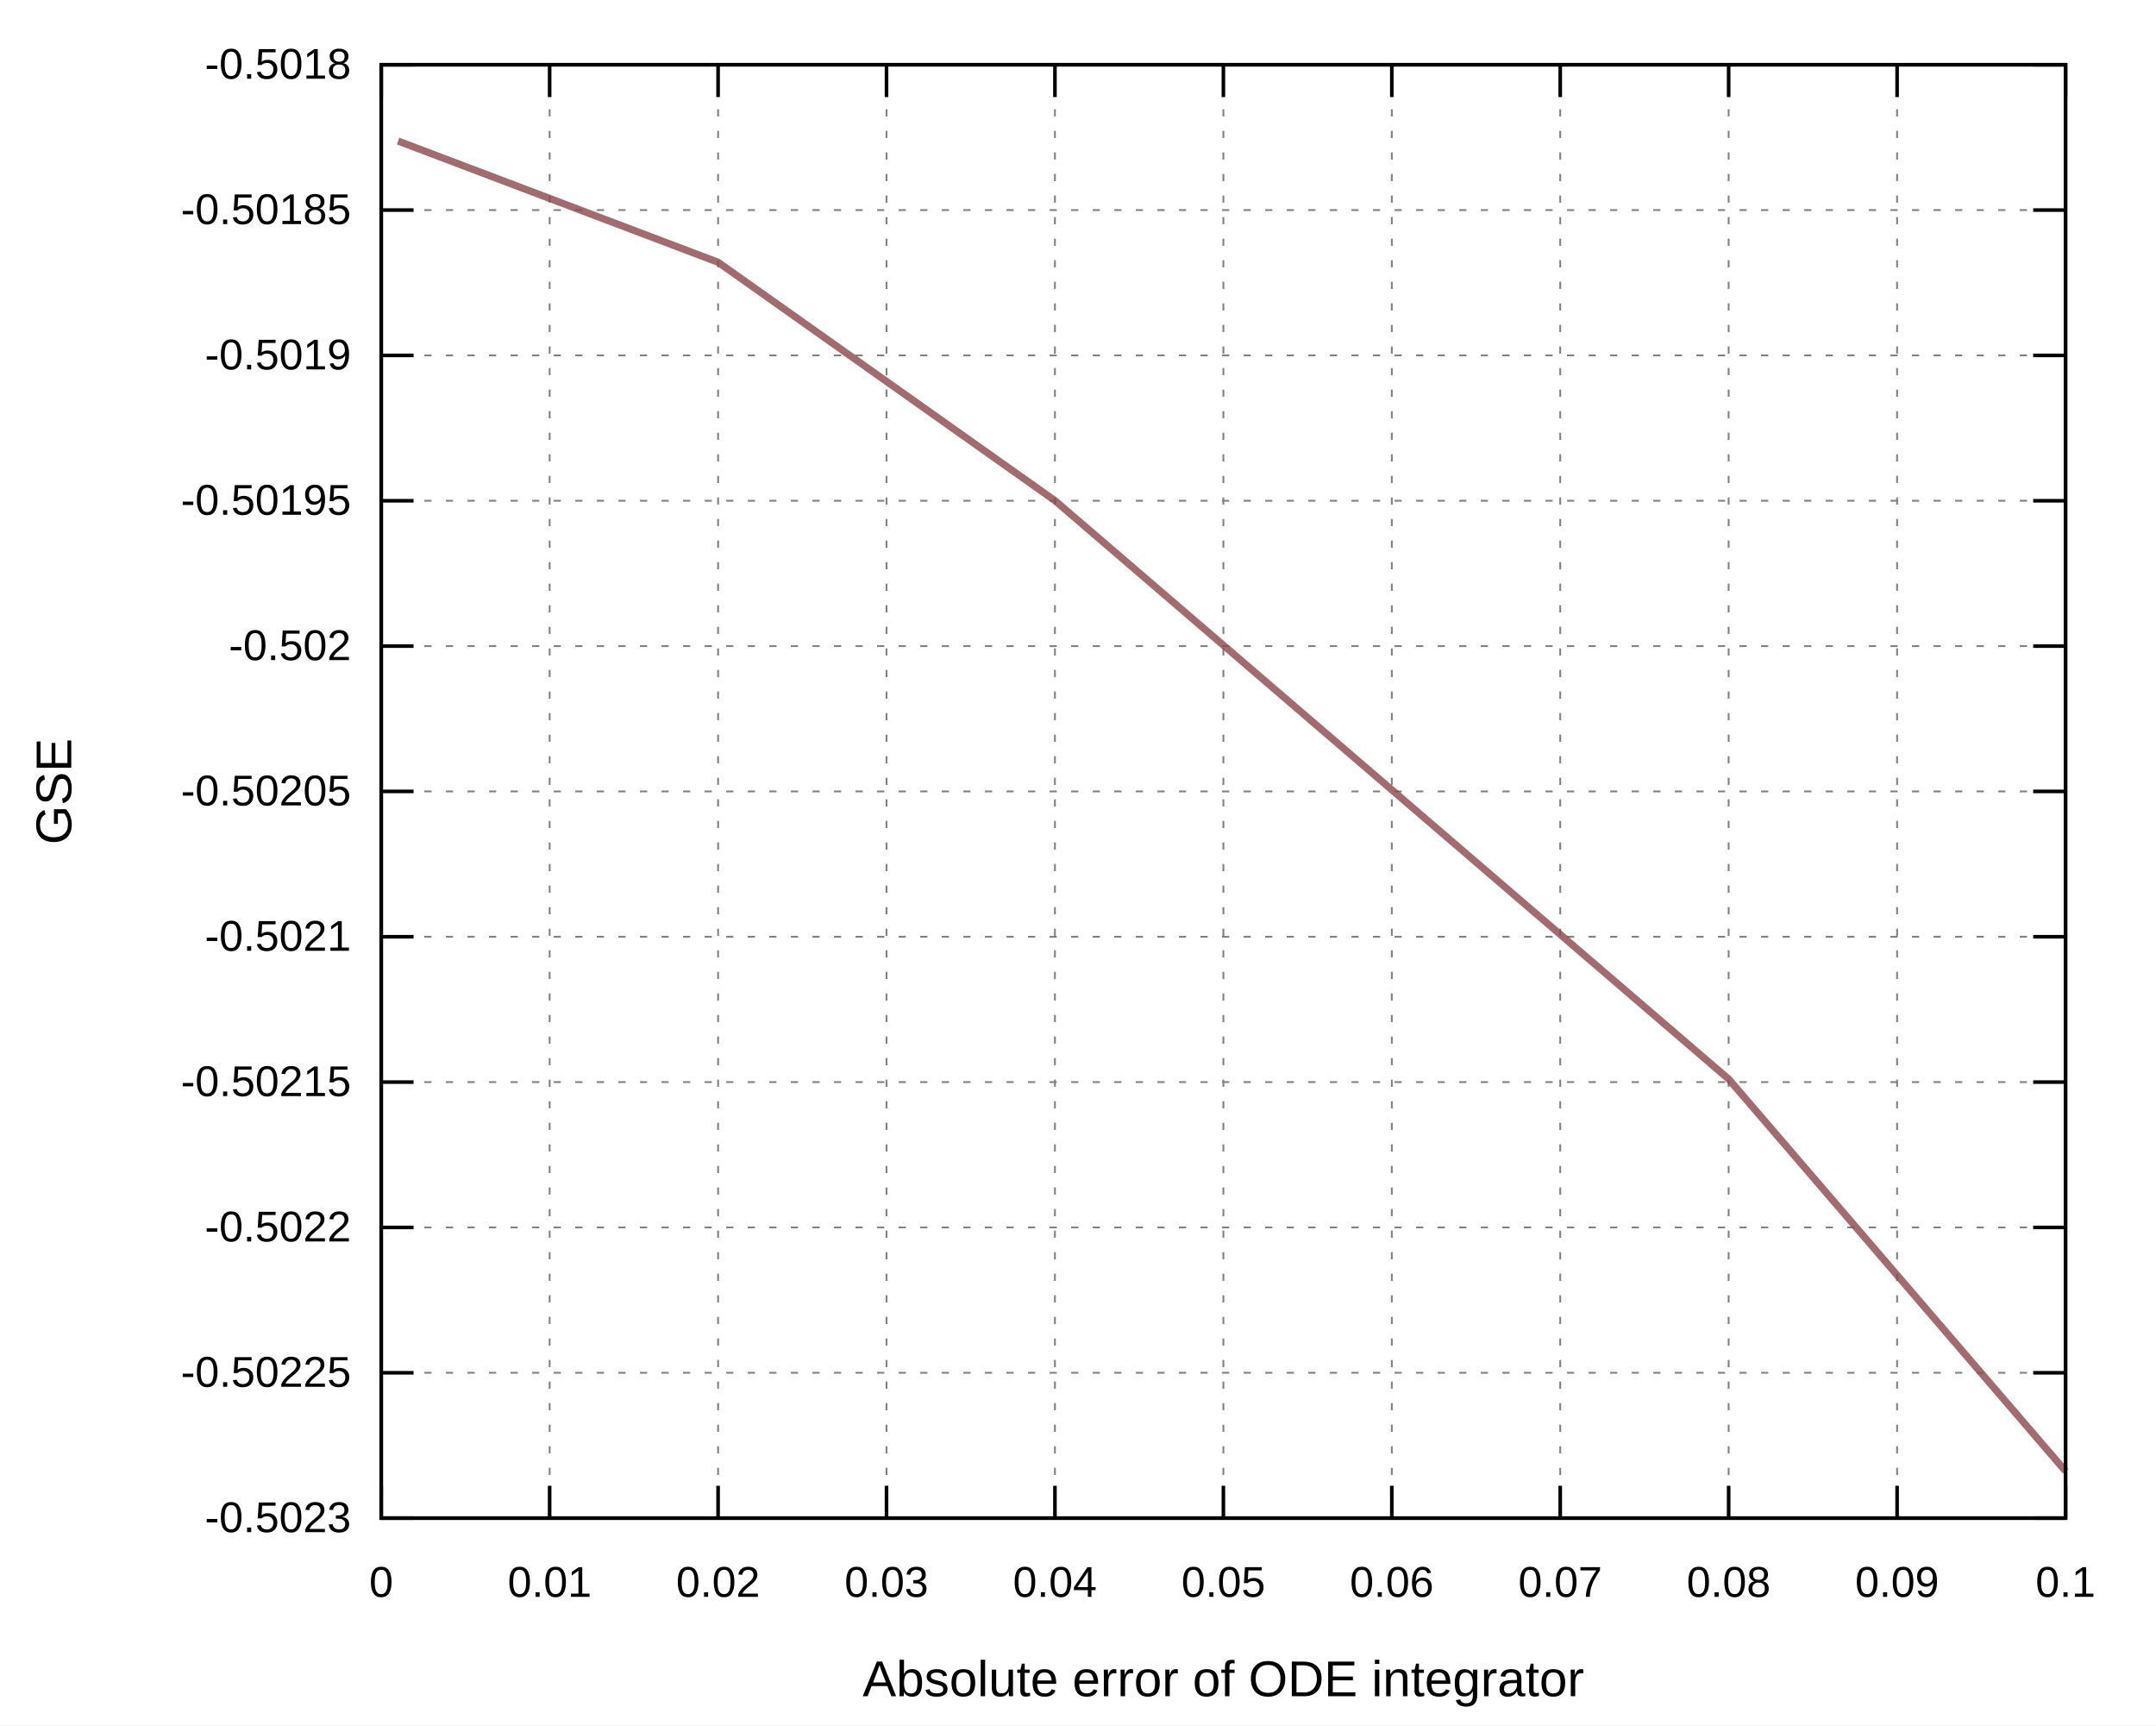
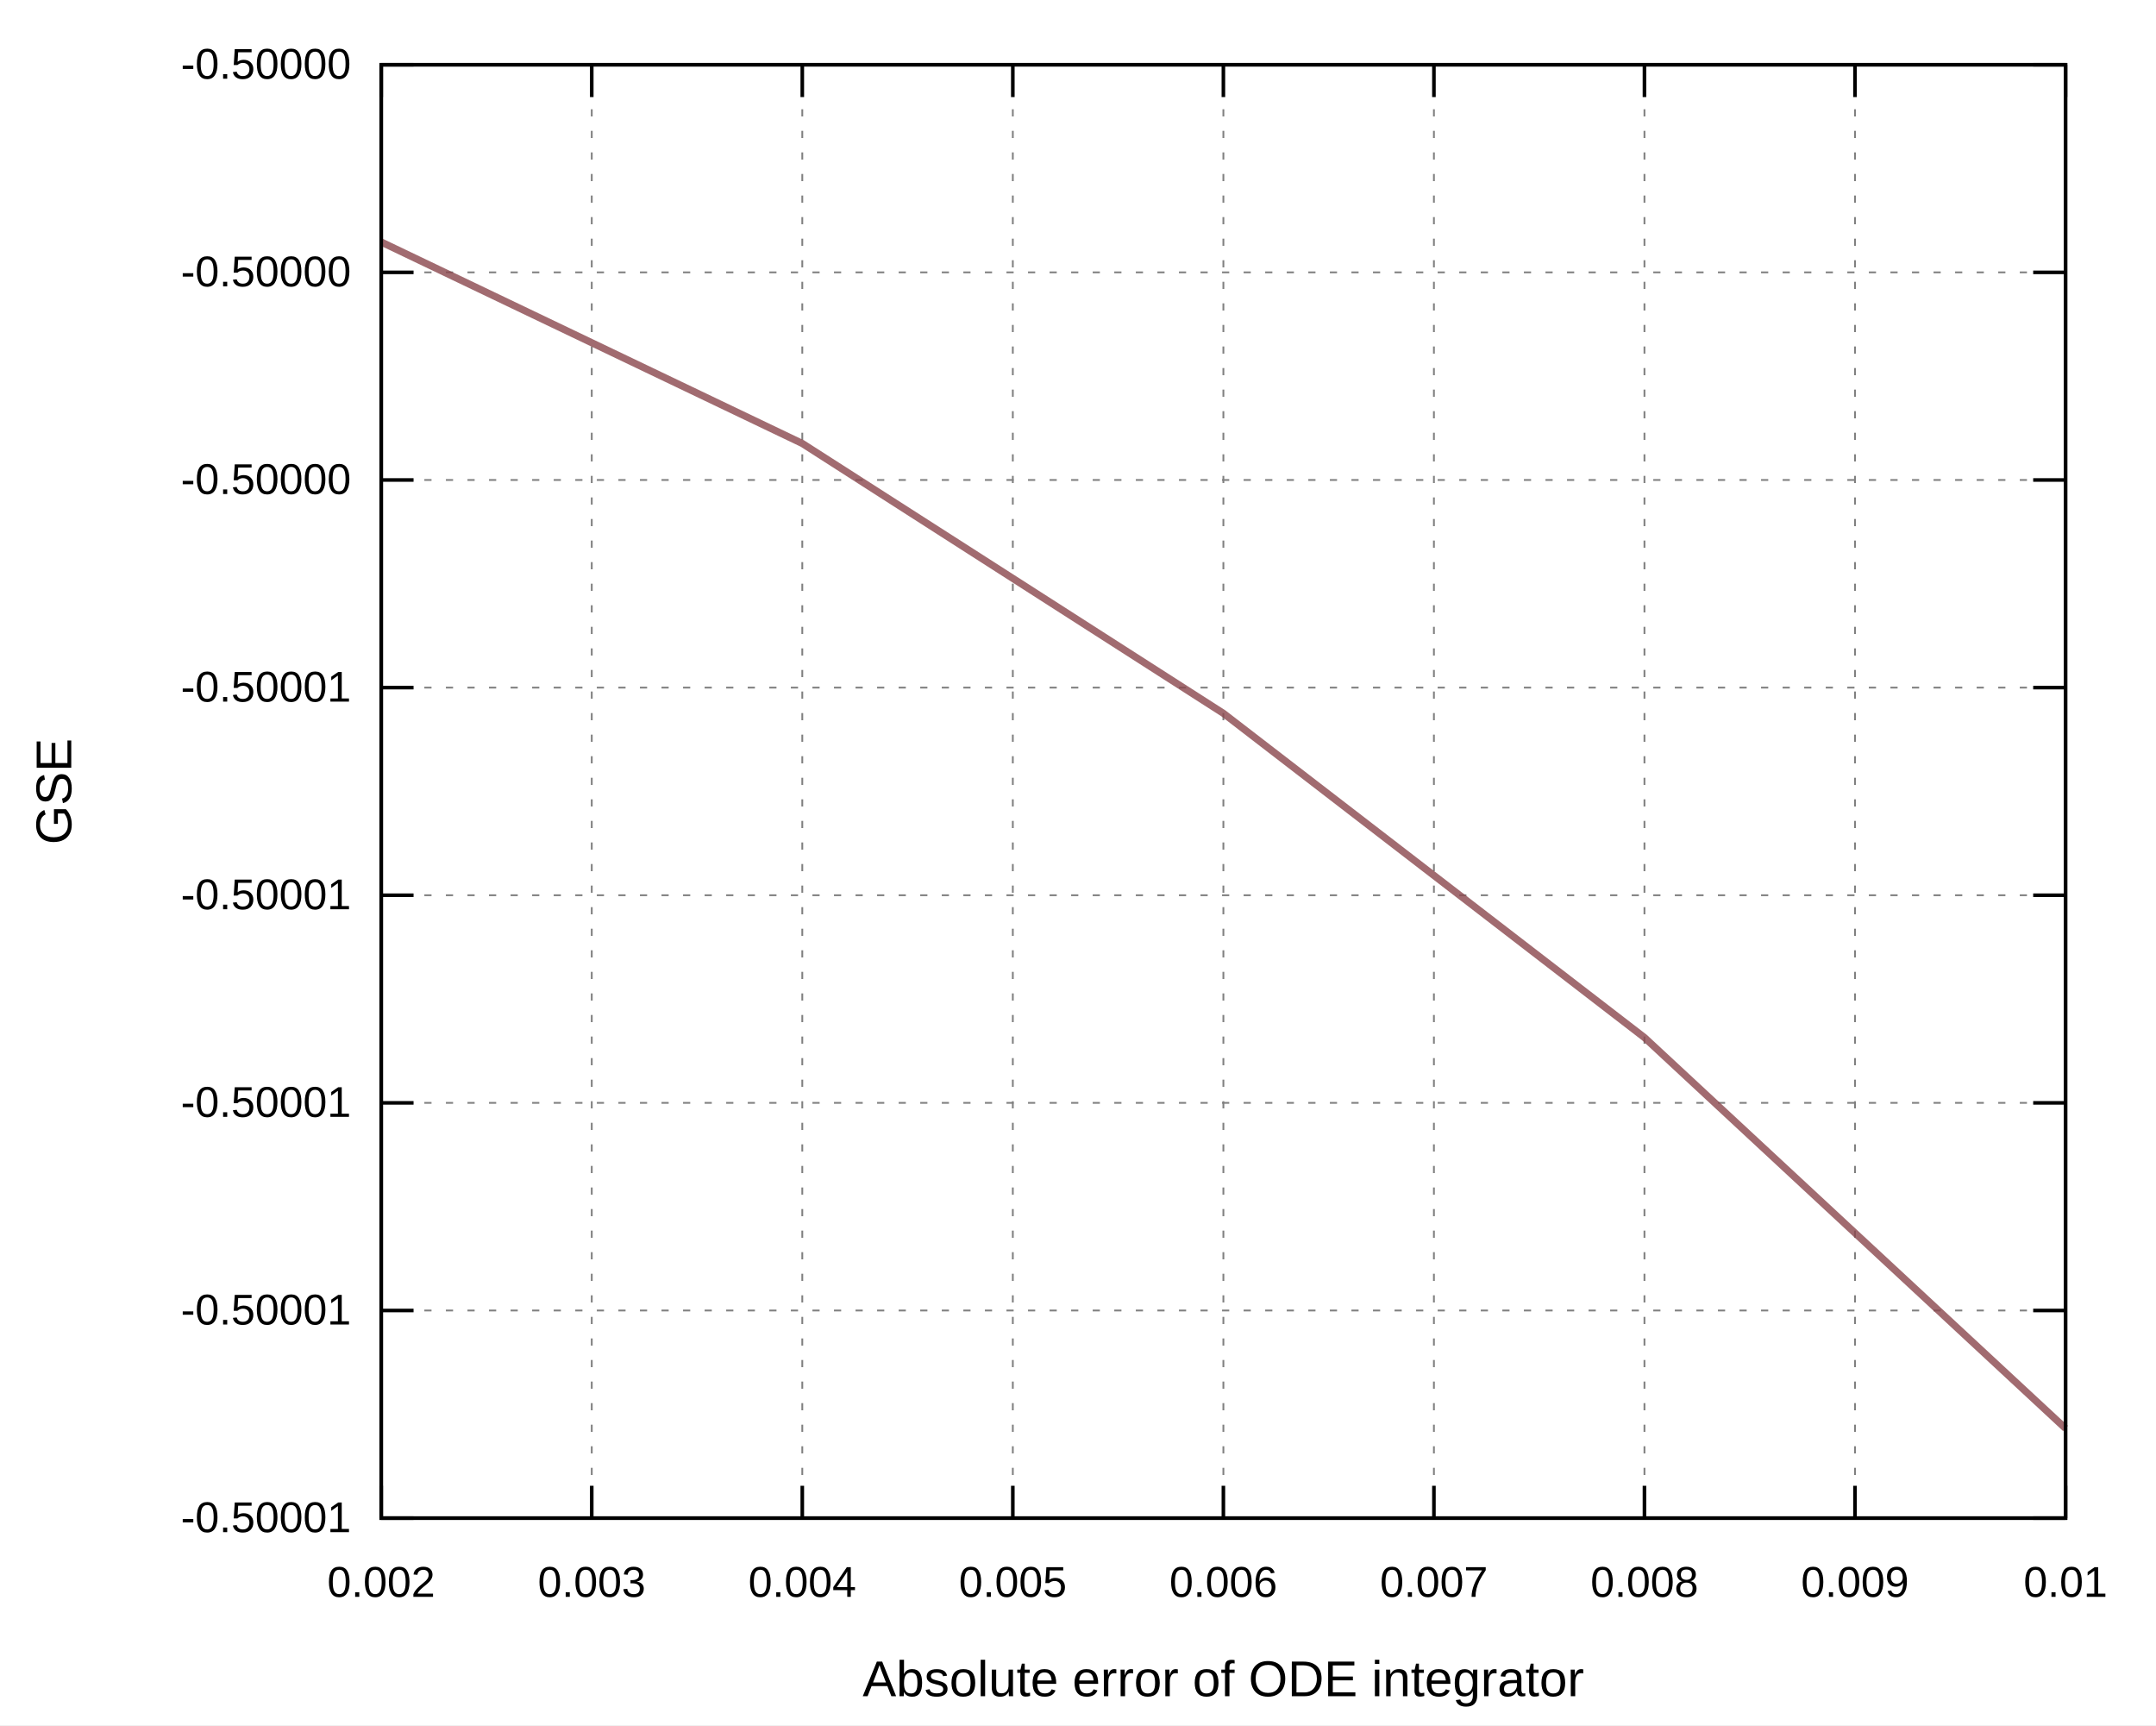
<svg xmlns="http://www.w3.org/2000/svg" xmlns:xlink="http://www.w3.org/1999/xlink" width="600" height="480" viewBox="0 0 600 480">
  <g id="gnuplot_canvas">
    <rect x="0" y="0" width="600" height="480" fill="#ffffff" />
    <defs>
      <circle id="gpDot" r="0.5" stroke-width="0.5" stroke="currentColor" />
      <path id="gpPt0" stroke-width="0.222" stroke="currentColor" d="M-1,0 h2 M0,-1 v2" />
      <path id="gpPt1" stroke-width="0.222" stroke="currentColor" d="M-1,-1 L1,1 M1,-1 L-1,1" />
      <path id="gpPt2" stroke-width="0.222" stroke="currentColor" d="M-1,0 L1,0 M0,-1 L0,1 M-1,-1 L1,1 M-1,1 L1,-1" />
      <rect id="gpPt3" stroke-width="0.222" stroke="currentColor" x="-1" y="-1" width="2" height="2" />
      <rect id="gpPt4" stroke-width="0.222" stroke="currentColor" fill="currentColor" x="-1" y="-1" width="2" height="2" />
      <circle id="gpPt5" stroke-width="0.222" stroke="currentColor" cx="0" cy="0" r="1" />
      <use xlink:href="#gpPt5" id="gpPt6" fill="currentColor" stroke="none" />
      <path id="gpPt7" stroke-width="0.222" stroke="currentColor" d="M0,-1.33 L-1.33,0.67 L1.33,0.67 z" />
      <use xlink:href="#gpPt7" id="gpPt8" fill="currentColor" stroke="none" />
      <use xlink:href="#gpPt7" id="gpPt9" stroke="currentColor" transform="rotate(180)" />
      <use xlink:href="#gpPt9" id="gpPt10" fill="currentColor" stroke="none" />
      <use xlink:href="#gpPt3" id="gpPt11" stroke="currentColor" transform="rotate(45)" />
      <use xlink:href="#gpPt11" id="gpPt12" fill="currentColor" stroke="none" />
      <path id="gpPt13" stroke-width="0.222" stroke="currentColor" d="M0,1.330 L1.265,0.411 L0.782,-1.067 L-0.782,-1.076 L-1.265,0.411 z" />
      <use xlink:href="#gpPt13" id="gpPt14" fill="currentColor" stroke="none" />
      <filter id="textbox" filterUnits="objectBoundingBox" x="0" y="0" height="1" width="1">
        <feFlood flood-color="#FFFFFF" flood-opacity="1" result="bgnd" />
        <feComposite in="SourceGraphic" in2="bgnd" operator="atop" />
      </filter>
      <filter id="greybox" filterUnits="objectBoundingBox" x="0" y="0" height="1" width="1">
        <feFlood flood-color="lightgrey" flood-opacity="1" result="grey" />
        <feComposite in="SourceGraphic" in2="grey" operator="atop" />
      </filter>
    </defs>
    <g fill="none" color="#FFFFFF" stroke="currentColor" stroke-width="1.00" stroke-linecap="butt" stroke-linejoin="miter">
</g>
    <g fill="none" color="black" stroke="currentColor" stroke-width="1.00" stroke-linecap="butt" stroke-linejoin="miter">
</g>
    <g fill="none" color="black" stroke="black" stroke-width="0.50" stroke-linecap="butt" stroke-linejoin="miter">
</g>
    <g fill="none" color="gray" stroke="currentColor" stroke-width="0.50" stroke-linecap="butt" stroke-linejoin="miter">
      <path stroke="gray" stroke-dasharray="2,4" class="gridline" d="M106.09,422.40 L574.82,422.40  " />
    </g>
    <g fill="none" color="gray" stroke="gray" stroke-width="1.00" stroke-linecap="butt" stroke-linejoin="miter">
</g>
    <g fill="none" color="black" stroke="currentColor" stroke-width="1.00" stroke-linecap="butt" stroke-linejoin="miter">
      <path stroke="black" d="M106.09,422.40 L115.09,422.40 M574.82,422.40 L565.82,422.40  " />
      <g transform="translate(97.70,426.30)" stroke="none" fill="black" font-family="Arial" font-size="12.00" text-anchor="end">
        <text>
-           <tspan font-family="Arial">-0.5023</tspan>
-         </text>
-       </g>
-     </g>
-     <g fill="none" color="black" stroke="currentColor" stroke-width="1.00" stroke-linecap="butt" stroke-linejoin="miter">
- </g>
-     <g fill="none" color="black" stroke="black" stroke-width="0.50" stroke-linecap="butt" stroke-linejoin="miter">
- </g>
-     <g fill="none" color="gray" stroke="currentColor" stroke-width="0.50" stroke-linecap="butt" stroke-linejoin="miter">
-       <path stroke="gray" stroke-dasharray="2,4" class="gridline" d="M106.09,381.96 L574.82,381.96  " />
-     </g>
-     <g fill="none" color="gray" stroke="gray" stroke-width="1.00" stroke-linecap="butt" stroke-linejoin="miter">
- </g>
-     <g fill="none" color="black" stroke="currentColor" stroke-width="1.00" stroke-linecap="butt" stroke-linejoin="miter">
-       <path stroke="black" d="M106.09,381.96 L115.09,381.96 M574.82,381.96 L565.82,381.96  " />
-       <g transform="translate(97.70,385.86)" stroke="none" fill="black" font-family="Arial" font-size="12.00" text-anchor="end">
-         <text>
-           <tspan font-family="Arial">-0.50225</tspan>
-         </text>
-       </g>
-     </g>
-     <g fill="none" color="black" stroke="currentColor" stroke-width="1.00" stroke-linecap="butt" stroke-linejoin="miter">
- </g>
-     <g fill="none" color="black" stroke="black" stroke-width="0.50" stroke-linecap="butt" stroke-linejoin="miter">
- </g>
-     <g fill="none" color="gray" stroke="currentColor" stroke-width="0.50" stroke-linecap="butt" stroke-linejoin="miter">
-       <path stroke="gray" stroke-dasharray="2,4" class="gridline" d="M106.09,341.52 L574.82,341.52  " />
-     </g>
-     <g fill="none" color="gray" stroke="gray" stroke-width="1.00" stroke-linecap="butt" stroke-linejoin="miter">
- </g>
-     <g fill="none" color="black" stroke="currentColor" stroke-width="1.00" stroke-linecap="butt" stroke-linejoin="miter">
-       <path stroke="black" d="M106.09,341.52 L115.09,341.52 M574.82,341.52 L565.82,341.52  " />
-       <g transform="translate(97.70,345.42)" stroke="none" fill="black" font-family="Arial" font-size="12.00" text-anchor="end">
-         <text>
-           <tspan font-family="Arial">-0.5022</tspan>
-         </text>
-       </g>
-     </g>
-     <g fill="none" color="black" stroke="currentColor" stroke-width="1.00" stroke-linecap="butt" stroke-linejoin="miter">
- </g>
-     <g fill="none" color="black" stroke="black" stroke-width="0.50" stroke-linecap="butt" stroke-linejoin="miter">
- </g>
-     <g fill="none" color="gray" stroke="currentColor" stroke-width="0.50" stroke-linecap="butt" stroke-linejoin="miter">
-       <path stroke="gray" stroke-dasharray="2,4" class="gridline" d="M106.09,301.08 L574.82,301.08  " />
-     </g>
-     <g fill="none" color="gray" stroke="gray" stroke-width="1.00" stroke-linecap="butt" stroke-linejoin="miter">
- </g>
-     <g fill="none" color="black" stroke="currentColor" stroke-width="1.00" stroke-linecap="butt" stroke-linejoin="miter">
-       <path stroke="black" d="M106.09,301.08 L115.09,301.08 M574.82,301.08 L565.82,301.08  " />
-       <g transform="translate(97.70,304.98)" stroke="none" fill="black" font-family="Arial" font-size="12.00" text-anchor="end">
-         <text>
-           <tspan font-family="Arial">-0.50215</tspan>
-         </text>
-       </g>
-     </g>
-     <g fill="none" color="black" stroke="currentColor" stroke-width="1.00" stroke-linecap="butt" stroke-linejoin="miter">
- </g>
-     <g fill="none" color="black" stroke="black" stroke-width="0.50" stroke-linecap="butt" stroke-linejoin="miter">
- </g>
-     <g fill="none" color="gray" stroke="currentColor" stroke-width="0.50" stroke-linecap="butt" stroke-linejoin="miter">
-       <path stroke="gray" stroke-dasharray="2,4" class="gridline" d="M106.09,260.64 L574.82,260.64  " />
-     </g>
-     <g fill="none" color="gray" stroke="gray" stroke-width="1.00" stroke-linecap="butt" stroke-linejoin="miter">
- </g>
-     <g fill="none" color="black" stroke="currentColor" stroke-width="1.00" stroke-linecap="butt" stroke-linejoin="miter">
-       <path stroke="black" d="M106.09,260.64 L115.09,260.64 M574.82,260.64 L565.82,260.64  " />
-       <g transform="translate(97.70,264.54)" stroke="none" fill="black" font-family="Arial" font-size="12.00" text-anchor="end">
-         <text>
-           <tspan font-family="Arial">-0.5021</tspan>
-         </text>
-       </g>
-     </g>
-     <g fill="none" color="black" stroke="currentColor" stroke-width="1.00" stroke-linecap="butt" stroke-linejoin="miter">
- </g>
-     <g fill="none" color="black" stroke="black" stroke-width="0.50" stroke-linecap="butt" stroke-linejoin="miter">
- </g>
-     <g fill="none" color="gray" stroke="currentColor" stroke-width="0.50" stroke-linecap="butt" stroke-linejoin="miter">
-       <path stroke="gray" stroke-dasharray="2,4" class="gridline" d="M106.09,220.20 L574.82,220.20  " />
-     </g>
-     <g fill="none" color="gray" stroke="gray" stroke-width="1.00" stroke-linecap="butt" stroke-linejoin="miter">
- </g>
-     <g fill="none" color="black" stroke="currentColor" stroke-width="1.00" stroke-linecap="butt" stroke-linejoin="miter">
-       <path stroke="black" d="M106.09,220.20 L115.09,220.20 M574.82,220.20 L565.82,220.20  " />
-       <g transform="translate(97.70,224.10)" stroke="none" fill="black" font-family="Arial" font-size="12.00" text-anchor="end">
-         <text>
-           <tspan font-family="Arial">-0.50205</tspan>
-         </text>
-       </g>
-     </g>
-     <g fill="none" color="black" stroke="currentColor" stroke-width="1.00" stroke-linecap="butt" stroke-linejoin="miter">
- </g>
-     <g fill="none" color="black" stroke="black" stroke-width="0.50" stroke-linecap="butt" stroke-linejoin="miter">
- </g>
-     <g fill="none" color="gray" stroke="currentColor" stroke-width="0.50" stroke-linecap="butt" stroke-linejoin="miter">
-       <path stroke="gray" stroke-dasharray="2,4" class="gridline" d="M106.09,179.77 L574.82,179.77  " />
-     </g>
-     <g fill="none" color="gray" stroke="gray" stroke-width="1.00" stroke-linecap="butt" stroke-linejoin="miter">
- </g>
-     <g fill="none" color="black" stroke="currentColor" stroke-width="1.00" stroke-linecap="butt" stroke-linejoin="miter">
-       <path stroke="black" d="M106.09,179.77 L115.09,179.77 M574.82,179.77 L565.82,179.77  " />
-       <g transform="translate(97.70,183.67)" stroke="none" fill="black" font-family="Arial" font-size="12.00" text-anchor="end">
-         <text>
-           <tspan font-family="Arial">-0.502</tspan>
-         </text>
-       </g>
-     </g>
-     <g fill="none" color="black" stroke="currentColor" stroke-width="1.00" stroke-linecap="butt" stroke-linejoin="miter">
- </g>
-     <g fill="none" color="black" stroke="black" stroke-width="0.50" stroke-linecap="butt" stroke-linejoin="miter">
- </g>
-     <g fill="none" color="gray" stroke="currentColor" stroke-width="0.50" stroke-linecap="butt" stroke-linejoin="miter">
-       <path stroke="gray" stroke-dasharray="2,4" class="gridline" d="M106.09,139.33 L574.82,139.33  " />
-     </g>
-     <g fill="none" color="gray" stroke="gray" stroke-width="1.00" stroke-linecap="butt" stroke-linejoin="miter">
- </g>
-     <g fill="none" color="black" stroke="currentColor" stroke-width="1.00" stroke-linecap="butt" stroke-linejoin="miter">
-       <path stroke="black" d="M106.09,139.33 L115.09,139.33 M574.82,139.33 L565.82,139.33  " />
-       <g transform="translate(97.70,143.23)" stroke="none" fill="black" font-family="Arial" font-size="12.00" text-anchor="end">
-         <text>
-           <tspan font-family="Arial">-0.50195</tspan>
-         </text>
-       </g>
-     </g>
-     <g fill="none" color="black" stroke="currentColor" stroke-width="1.00" stroke-linecap="butt" stroke-linejoin="miter">
- </g>
-     <g fill="none" color="black" stroke="black" stroke-width="0.50" stroke-linecap="butt" stroke-linejoin="miter">
- </g>
-     <g fill="none" color="gray" stroke="currentColor" stroke-width="0.50" stroke-linecap="butt" stroke-linejoin="miter">
-       <path stroke="gray" stroke-dasharray="2,4" class="gridline" d="M106.09,98.89 L574.82,98.89  " />
-     </g>
-     <g fill="none" color="gray" stroke="gray" stroke-width="1.00" stroke-linecap="butt" stroke-linejoin="miter">
- </g>
-     <g fill="none" color="black" stroke="currentColor" stroke-width="1.00" stroke-linecap="butt" stroke-linejoin="miter">
-       <path stroke="black" d="M106.09,98.89 L115.09,98.89 M574.82,98.89 L565.82,98.89  " />
-       <g transform="translate(97.70,102.79)" stroke="none" fill="black" font-family="Arial" font-size="12.00" text-anchor="end">
-         <text>
-           <tspan font-family="Arial">-0.5019</tspan>
-         </text>
-       </g>
-     </g>
-     <g fill="none" color="black" stroke="currentColor" stroke-width="1.00" stroke-linecap="butt" stroke-linejoin="miter">
- </g>
-     <g fill="none" color="black" stroke="black" stroke-width="0.50" stroke-linecap="butt" stroke-linejoin="miter">
- </g>
-     <g fill="none" color="gray" stroke="currentColor" stroke-width="0.50" stroke-linecap="butt" stroke-linejoin="miter">
-       <path stroke="gray" stroke-dasharray="2,4" class="gridline" d="M106.09,58.45 L574.82,58.45  " />
-     </g>
-     <g fill="none" color="gray" stroke="gray" stroke-width="1.00" stroke-linecap="butt" stroke-linejoin="miter">
- </g>
-     <g fill="none" color="black" stroke="currentColor" stroke-width="1.00" stroke-linecap="butt" stroke-linejoin="miter">
-       <path stroke="black" d="M106.09,58.45 L115.09,58.45 M574.82,58.45 L565.82,58.45  " />
-       <g transform="translate(97.70,62.35)" stroke="none" fill="black" font-family="Arial" font-size="12.00" text-anchor="end">
-         <text>
-           <tspan font-family="Arial">-0.50185</tspan>
+           <tspan font-family="Arial">-0.50001</tspan>
+         </text>
+       </g>
+     </g>
+     <g fill="none" color="black" stroke="currentColor" stroke-width="1.00" stroke-linecap="butt" stroke-linejoin="miter">
+ </g>
+     <g fill="none" color="black" stroke="black" stroke-width="0.50" stroke-linecap="butt" stroke-linejoin="miter">
+ </g>
+     <g fill="none" color="gray" stroke="currentColor" stroke-width="0.50" stroke-linecap="butt" stroke-linejoin="miter">
+       <path stroke="gray" stroke-dasharray="2,4" class="gridline" d="M106.09,364.63 L574.82,364.63  " />
+     </g>
+     <g fill="none" color="gray" stroke="gray" stroke-width="1.00" stroke-linecap="butt" stroke-linejoin="miter">
+ </g>
+     <g fill="none" color="black" stroke="currentColor" stroke-width="1.00" stroke-linecap="butt" stroke-linejoin="miter">
+       <path stroke="black" d="M106.09,364.63 L115.09,364.63 M574.82,364.63 L565.82,364.63  " />
+       <g transform="translate(97.70,368.53)" stroke="none" fill="black" font-family="Arial" font-size="12.00" text-anchor="end">
+         <text>
+           <tspan font-family="Arial">-0.50001</tspan>
+         </text>
+       </g>
+     </g>
+     <g fill="none" color="black" stroke="currentColor" stroke-width="1.00" stroke-linecap="butt" stroke-linejoin="miter">
+ </g>
+     <g fill="none" color="black" stroke="black" stroke-width="0.50" stroke-linecap="butt" stroke-linejoin="miter">
+ </g>
+     <g fill="none" color="gray" stroke="currentColor" stroke-width="0.50" stroke-linecap="butt" stroke-linejoin="miter">
+       <path stroke="gray" stroke-dasharray="2,4" class="gridline" d="M106.09,306.86 L574.82,306.86  " />
+     </g>
+     <g fill="none" color="gray" stroke="gray" stroke-width="1.00" stroke-linecap="butt" stroke-linejoin="miter">
+ </g>
+     <g fill="none" color="black" stroke="currentColor" stroke-width="1.00" stroke-linecap="butt" stroke-linejoin="miter">
+       <path stroke="black" d="M106.09,306.86 L115.09,306.86 M574.82,306.86 L565.82,306.86  " />
+       <g transform="translate(97.70,310.76)" stroke="none" fill="black" font-family="Arial" font-size="12.00" text-anchor="end">
+         <text>
+           <tspan font-family="Arial">-0.50001</tspan>
+         </text>
+       </g>
+     </g>
+     <g fill="none" color="black" stroke="currentColor" stroke-width="1.00" stroke-linecap="butt" stroke-linejoin="miter">
+ </g>
+     <g fill="none" color="black" stroke="black" stroke-width="0.50" stroke-linecap="butt" stroke-linejoin="miter">
+ </g>
+     <g fill="none" color="gray" stroke="currentColor" stroke-width="0.50" stroke-linecap="butt" stroke-linejoin="miter">
+       <path stroke="gray" stroke-dasharray="2,4" class="gridline" d="M106.09,249.09 L574.82,249.09  " />
+     </g>
+     <g fill="none" color="gray" stroke="gray" stroke-width="1.00" stroke-linecap="butt" stroke-linejoin="miter">
+ </g>
+     <g fill="none" color="black" stroke="currentColor" stroke-width="1.00" stroke-linecap="butt" stroke-linejoin="miter">
+       <path stroke="black" d="M106.09,249.09 L115.09,249.09 M574.82,249.09 L565.82,249.09  " />
+       <g transform="translate(97.70,252.99)" stroke="none" fill="black" font-family="Arial" font-size="12.00" text-anchor="end">
+         <text>
+           <tspan font-family="Arial">-0.50001</tspan>
+         </text>
+       </g>
+     </g>
+     <g fill="none" color="black" stroke="currentColor" stroke-width="1.00" stroke-linecap="butt" stroke-linejoin="miter">
+ </g>
+     <g fill="none" color="black" stroke="black" stroke-width="0.50" stroke-linecap="butt" stroke-linejoin="miter">
+ </g>
+     <g fill="none" color="gray" stroke="currentColor" stroke-width="0.50" stroke-linecap="butt" stroke-linejoin="miter">
+       <path stroke="gray" stroke-dasharray="2,4" class="gridline" d="M106.09,191.32 L574.82,191.32  " />
+     </g>
+     <g fill="none" color="gray" stroke="gray" stroke-width="1.00" stroke-linecap="butt" stroke-linejoin="miter">
+ </g>
+     <g fill="none" color="black" stroke="currentColor" stroke-width="1.00" stroke-linecap="butt" stroke-linejoin="miter">
+       <path stroke="black" d="M106.09,191.32 L115.09,191.32 M574.82,191.32 L565.82,191.32  " />
+       <g transform="translate(97.70,195.22)" stroke="none" fill="black" font-family="Arial" font-size="12.00" text-anchor="end">
+         <text>
+           <tspan font-family="Arial">-0.50001</tspan>
+         </text>
+       </g>
+     </g>
+     <g fill="none" color="black" stroke="currentColor" stroke-width="1.00" stroke-linecap="butt" stroke-linejoin="miter">
+ </g>
+     <g fill="none" color="black" stroke="black" stroke-width="0.50" stroke-linecap="butt" stroke-linejoin="miter">
+ </g>
+     <g fill="none" color="gray" stroke="currentColor" stroke-width="0.50" stroke-linecap="butt" stroke-linejoin="miter">
+       <path stroke="gray" stroke-dasharray="2,4" class="gridline" d="M106.09,133.55 L574.82,133.55  " />
+     </g>
+     <g fill="none" color="gray" stroke="gray" stroke-width="1.00" stroke-linecap="butt" stroke-linejoin="miter">
+ </g>
+     <g fill="none" color="black" stroke="currentColor" stroke-width="1.00" stroke-linecap="butt" stroke-linejoin="miter">
+       <path stroke="black" d="M106.09,133.55 L115.09,133.55 M574.82,133.55 L565.82,133.55  " />
+       <g transform="translate(97.70,137.45)" stroke="none" fill="black" font-family="Arial" font-size="12.00" text-anchor="end">
+         <text>
+           <tspan font-family="Arial">-0.50000</tspan>
+         </text>
+       </g>
+     </g>
+     <g fill="none" color="black" stroke="currentColor" stroke-width="1.00" stroke-linecap="butt" stroke-linejoin="miter">
+ </g>
+     <g fill="none" color="black" stroke="black" stroke-width="0.50" stroke-linecap="butt" stroke-linejoin="miter">
+ </g>
+     <g fill="none" color="gray" stroke="currentColor" stroke-width="0.50" stroke-linecap="butt" stroke-linejoin="miter">
+       <path stroke="gray" stroke-dasharray="2,4" class="gridline" d="M106.09,75.78 L574.82,75.78  " />
+     </g>
+     <g fill="none" color="gray" stroke="gray" stroke-width="1.00" stroke-linecap="butt" stroke-linejoin="miter">
+ </g>
+     <g fill="none" color="black" stroke="currentColor" stroke-width="1.00" stroke-linecap="butt" stroke-linejoin="miter">
+       <path stroke="black" d="M106.09,75.78 L115.09,75.78 M574.82,75.78 L565.82,75.78  " />
+       <g transform="translate(97.70,79.68)" stroke="none" fill="black" font-family="Arial" font-size="12.00" text-anchor="end">
+         <text>
+           <tspan font-family="Arial">-0.50000</tspan>
        </text>
      </g>
    </g>
    <g fill="none" color="black" stroke="currentColor" stroke-width="1.00" stroke-linecap="butt" stroke-linejoin="miter">
</g>
    <g fill="none" color="black" stroke="black" stroke-width="0.50" stroke-linecap="butt" stroke-linejoin="miter">
</g>
    <g fill="none" color="gray" stroke="currentColor" stroke-width="0.50" stroke-linecap="butt" stroke-linejoin="miter">
      <path stroke="gray" stroke-dasharray="2,4" class="gridline" d="M106.09,18.01 L574.82,18.01  " />
    </g>
    <g fill="none" color="gray" stroke="gray" stroke-width="1.00" stroke-linecap="butt" stroke-linejoin="miter">
</g>
    <g fill="none" color="black" stroke="currentColor" stroke-width="1.00" stroke-linecap="butt" stroke-linejoin="miter">
      <path stroke="black" d="M106.09,18.01 L115.09,18.01 M574.82,18.01 L565.82,18.01  " />
      <g transform="translate(97.70,21.91)" stroke="none" fill="black" font-family="Arial" font-size="12.00" text-anchor="end">
        <text>
-           <tspan font-family="Arial">-0.5018</tspan>
+           <tspan font-family="Arial">-0.50000</tspan>
        </text>
      </g>
    </g>
    <g fill="none" color="black" stroke="currentColor" stroke-width="1.00" stroke-linecap="butt" stroke-linejoin="miter">
</g>
    <g fill="none" color="black" stroke="black" stroke-width="0.50" stroke-linecap="butt" stroke-linejoin="miter">
</g>
    <g fill="none" color="gray" stroke="currentColor" stroke-width="0.50" stroke-linecap="butt" stroke-linejoin="miter">
      <path stroke="gray" stroke-dasharray="2,4" class="gridline" d="M106.09,422.40 L106.09,18.01  " />
    </g>
    <g fill="none" color="gray" stroke="gray" stroke-width="1.00" stroke-linecap="butt" stroke-linejoin="miter">
</g>
    <g fill="none" color="black" stroke="currentColor" stroke-width="1.00" stroke-linecap="butt" stroke-linejoin="miter">
      <path stroke="black" d="M106.09,422.40 L106.09,413.40 M106.09,18.01 L106.09,27.01  " />
      <g transform="translate(106.09,444.30)" stroke="none" fill="black" font-family="Arial" font-size="12.00" text-anchor="middle">
        <text>
-           <tspan font-family="Arial"> 0</tspan>
-         </text>
-       </g>
-     </g>
-     <g fill="none" color="black" stroke="currentColor" stroke-width="1.00" stroke-linecap="butt" stroke-linejoin="miter">
- </g>
-     <g fill="none" color="black" stroke="black" stroke-width="0.50" stroke-linecap="butt" stroke-linejoin="miter">
- </g>
-     <g fill="none" color="gray" stroke="currentColor" stroke-width="0.50" stroke-linecap="butt" stroke-linejoin="miter">
-       <path stroke="gray" stroke-dasharray="2,4" class="gridline" d="M152.96,422.40 L152.96,18.01  " />
-     </g>
-     <g fill="none" color="gray" stroke="gray" stroke-width="1.00" stroke-linecap="butt" stroke-linejoin="miter">
- </g>
-     <g fill="none" color="black" stroke="currentColor" stroke-width="1.00" stroke-linecap="butt" stroke-linejoin="miter">
-       <path stroke="black" d="M152.96,422.40 L152.96,413.40 M152.96,18.01 L152.96,27.01  " />
-       <g transform="translate(152.96,444.30)" stroke="none" fill="black" font-family="Arial" font-size="12.00" text-anchor="middle">
-         <text>
-           <tspan font-family="Arial"> 0.01</tspan>
-         </text>
-       </g>
-     </g>
-     <g fill="none" color="black" stroke="currentColor" stroke-width="1.00" stroke-linecap="butt" stroke-linejoin="miter">
- </g>
-     <g fill="none" color="black" stroke="black" stroke-width="0.50" stroke-linecap="butt" stroke-linejoin="miter">
- </g>
-     <g fill="none" color="gray" stroke="currentColor" stroke-width="0.50" stroke-linecap="butt" stroke-linejoin="miter">
-       <path stroke="gray" stroke-dasharray="2,4" class="gridline" d="M199.84,422.40 L199.84,18.01  " />
-     </g>
-     <g fill="none" color="gray" stroke="gray" stroke-width="1.00" stroke-linecap="butt" stroke-linejoin="miter">
- </g>
-     <g fill="none" color="black" stroke="currentColor" stroke-width="1.00" stroke-linecap="butt" stroke-linejoin="miter">
-       <path stroke="black" d="M199.84,422.40 L199.84,413.40 M199.84,18.01 L199.84,27.01  " />
-       <g transform="translate(199.84,444.30)" stroke="none" fill="black" font-family="Arial" font-size="12.00" text-anchor="middle">
-         <text>
-           <tspan font-family="Arial"> 0.02</tspan>
-         </text>
-       </g>
-     </g>
-     <g fill="none" color="black" stroke="currentColor" stroke-width="1.00" stroke-linecap="butt" stroke-linejoin="miter">
- </g>
-     <g fill="none" color="black" stroke="black" stroke-width="0.50" stroke-linecap="butt" stroke-linejoin="miter">
- </g>
-     <g fill="none" color="gray" stroke="currentColor" stroke-width="0.50" stroke-linecap="butt" stroke-linejoin="miter">
-       <path stroke="gray" stroke-dasharray="2,4" class="gridline" d="M246.71,422.40 L246.71,18.01  " />
-     </g>
-     <g fill="none" color="gray" stroke="gray" stroke-width="1.00" stroke-linecap="butt" stroke-linejoin="miter">
- </g>
-     <g fill="none" color="black" stroke="currentColor" stroke-width="1.00" stroke-linecap="butt" stroke-linejoin="miter">
-       <path stroke="black" d="M246.71,422.40 L246.71,413.40 M246.71,18.01 L246.71,27.01  " />
-       <g transform="translate(246.71,444.30)" stroke="none" fill="black" font-family="Arial" font-size="12.00" text-anchor="middle">
-         <text>
-           <tspan font-family="Arial"> 0.03</tspan>
-         </text>
-       </g>
-     </g>
-     <g fill="none" color="black" stroke="currentColor" stroke-width="1.00" stroke-linecap="butt" stroke-linejoin="miter">
- </g>
-     <g fill="none" color="black" stroke="black" stroke-width="0.50" stroke-linecap="butt" stroke-linejoin="miter">
- </g>
-     <g fill="none" color="gray" stroke="currentColor" stroke-width="0.50" stroke-linecap="butt" stroke-linejoin="miter">
-       <path stroke="gray" stroke-dasharray="2,4" class="gridline" d="M293.58,422.40 L293.58,18.01  " />
-     </g>
-     <g fill="none" color="gray" stroke="gray" stroke-width="1.00" stroke-linecap="butt" stroke-linejoin="miter">
- </g>
-     <g fill="none" color="black" stroke="currentColor" stroke-width="1.00" stroke-linecap="butt" stroke-linejoin="miter">
-       <path stroke="black" d="M293.58,422.40 L293.58,413.40 M293.58,18.01 L293.58,27.01  " />
-       <g transform="translate(293.58,444.30)" stroke="none" fill="black" font-family="Arial" font-size="12.00" text-anchor="middle">
-         <text>
-           <tspan font-family="Arial"> 0.04</tspan>
+           <tspan font-family="Arial"> 0.002</tspan>
+         </text>
+       </g>
+     </g>
+     <g fill="none" color="black" stroke="currentColor" stroke-width="1.00" stroke-linecap="butt" stroke-linejoin="miter">
+ </g>
+     <g fill="none" color="black" stroke="black" stroke-width="0.50" stroke-linecap="butt" stroke-linejoin="miter">
+ </g>
+     <g fill="none" color="gray" stroke="currentColor" stroke-width="0.50" stroke-linecap="butt" stroke-linejoin="miter">
+       <path stroke="gray" stroke-dasharray="2,4" class="gridline" d="M164.68,422.40 L164.68,18.01  " />
+     </g>
+     <g fill="none" color="gray" stroke="gray" stroke-width="1.00" stroke-linecap="butt" stroke-linejoin="miter">
+ </g>
+     <g fill="none" color="black" stroke="currentColor" stroke-width="1.00" stroke-linecap="butt" stroke-linejoin="miter">
+       <path stroke="black" d="M164.68,422.40 L164.68,413.40 M164.68,18.01 L164.68,27.01  " />
+       <g transform="translate(164.68,444.30)" stroke="none" fill="black" font-family="Arial" font-size="12.00" text-anchor="middle">
+         <text>
+           <tspan font-family="Arial"> 0.003</tspan>
+         </text>
+       </g>
+     </g>
+     <g fill="none" color="black" stroke="currentColor" stroke-width="1.00" stroke-linecap="butt" stroke-linejoin="miter">
+ </g>
+     <g fill="none" color="black" stroke="black" stroke-width="0.50" stroke-linecap="butt" stroke-linejoin="miter">
+ </g>
+     <g fill="none" color="gray" stroke="currentColor" stroke-width="0.50" stroke-linecap="butt" stroke-linejoin="miter">
+       <path stroke="gray" stroke-dasharray="2,4" class="gridline" d="M223.27,422.40 L223.27,18.01  " />
+     </g>
+     <g fill="none" color="gray" stroke="gray" stroke-width="1.00" stroke-linecap="butt" stroke-linejoin="miter">
+ </g>
+     <g fill="none" color="black" stroke="currentColor" stroke-width="1.00" stroke-linecap="butt" stroke-linejoin="miter">
+       <path stroke="black" d="M223.27,422.40 L223.27,413.40 M223.27,18.01 L223.27,27.01  " />
+       <g transform="translate(223.27,444.30)" stroke="none" fill="black" font-family="Arial" font-size="12.00" text-anchor="middle">
+         <text>
+           <tspan font-family="Arial"> 0.004</tspan>
+         </text>
+       </g>
+     </g>
+     <g fill="none" color="black" stroke="currentColor" stroke-width="1.00" stroke-linecap="butt" stroke-linejoin="miter">
+ </g>
+     <g fill="none" color="black" stroke="black" stroke-width="0.50" stroke-linecap="butt" stroke-linejoin="miter">
+ </g>
+     <g fill="none" color="gray" stroke="currentColor" stroke-width="0.50" stroke-linecap="butt" stroke-linejoin="miter">
+       <path stroke="gray" stroke-dasharray="2,4" class="gridline" d="M281.86,422.40 L281.86,18.01  " />
+     </g>
+     <g fill="none" color="gray" stroke="gray" stroke-width="1.00" stroke-linecap="butt" stroke-linejoin="miter">
+ </g>
+     <g fill="none" color="black" stroke="currentColor" stroke-width="1.00" stroke-linecap="butt" stroke-linejoin="miter">
+       <path stroke="black" d="M281.86,422.40 L281.86,413.40 M281.86,18.01 L281.86,27.01  " />
+       <g transform="translate(281.86,444.30)" stroke="none" fill="black" font-family="Arial" font-size="12.00" text-anchor="middle">
+         <text>
+           <tspan font-family="Arial"> 0.005</tspan>
        </text>
      </g>
    </g>
    <g fill="none" color="black" stroke="currentColor" stroke-width="1.00" stroke-linecap="butt" stroke-linejoin="miter">
</g>
    <g fill="none" color="black" stroke="black" stroke-width="0.50" stroke-linecap="butt" stroke-linejoin="miter">
</g>
    <g fill="none" color="gray" stroke="currentColor" stroke-width="0.50" stroke-linecap="butt" stroke-linejoin="miter">
      <path stroke="gray" stroke-dasharray="2,4" class="gridline" d="M340.46,422.40 L340.46,18.01  " />
    </g>
    <g fill="none" color="gray" stroke="gray" stroke-width="1.00" stroke-linecap="butt" stroke-linejoin="miter">
</g>
    <g fill="none" color="black" stroke="currentColor" stroke-width="1.00" stroke-linecap="butt" stroke-linejoin="miter">
      <path stroke="black" d="M340.46,422.40 L340.46,413.40 M340.46,18.01 L340.46,27.01  " />
      <g transform="translate(340.46,444.30)" stroke="none" fill="black" font-family="Arial" font-size="12.00" text-anchor="middle">
        <text>
-           <tspan font-family="Arial"> 0.05</tspan>
-         </text>
-       </g>
-     </g>
-     <g fill="none" color="black" stroke="currentColor" stroke-width="1.00" stroke-linecap="butt" stroke-linejoin="miter">
- </g>
-     <g fill="none" color="black" stroke="black" stroke-width="0.50" stroke-linecap="butt" stroke-linejoin="miter">
- </g>
-     <g fill="none" color="gray" stroke="currentColor" stroke-width="0.50" stroke-linecap="butt" stroke-linejoin="miter">
-       <path stroke="gray" stroke-dasharray="2,4" class="gridline" d="M387.33,422.40 L387.33,18.01  " />
-     </g>
-     <g fill="none" color="gray" stroke="gray" stroke-width="1.00" stroke-linecap="butt" stroke-linejoin="miter">
- </g>
-     <g fill="none" color="black" stroke="currentColor" stroke-width="1.00" stroke-linecap="butt" stroke-linejoin="miter">
-       <path stroke="black" d="M387.33,422.40 L387.33,413.40 M387.33,18.01 L387.33,27.01  " />
-       <g transform="translate(387.33,444.30)" stroke="none" fill="black" font-family="Arial" font-size="12.00" text-anchor="middle">
-         <text>
-           <tspan font-family="Arial"> 0.06</tspan>
-         </text>
-       </g>
-     </g>
-     <g fill="none" color="black" stroke="currentColor" stroke-width="1.00" stroke-linecap="butt" stroke-linejoin="miter">
- </g>
-     <g fill="none" color="black" stroke="black" stroke-width="0.50" stroke-linecap="butt" stroke-linejoin="miter">
- </g>
-     <g fill="none" color="gray" stroke="currentColor" stroke-width="0.50" stroke-linecap="butt" stroke-linejoin="miter">
-       <path stroke="gray" stroke-dasharray="2,4" class="gridline" d="M434.20,422.40 L434.20,18.01  " />
-     </g>
-     <g fill="none" color="gray" stroke="gray" stroke-width="1.00" stroke-linecap="butt" stroke-linejoin="miter">
- </g>
-     <g fill="none" color="black" stroke="currentColor" stroke-width="1.00" stroke-linecap="butt" stroke-linejoin="miter">
-       <path stroke="black" d="M434.20,422.40 L434.20,413.40 M434.20,18.01 L434.20,27.01  " />
-       <g transform="translate(434.20,444.30)" stroke="none" fill="black" font-family="Arial" font-size="12.00" text-anchor="middle">
-         <text>
-           <tspan font-family="Arial"> 0.07</tspan>
-         </text>
-       </g>
-     </g>
-     <g fill="none" color="black" stroke="currentColor" stroke-width="1.00" stroke-linecap="butt" stroke-linejoin="miter">
- </g>
-     <g fill="none" color="black" stroke="black" stroke-width="0.50" stroke-linecap="butt" stroke-linejoin="miter">
- </g>
-     <g fill="none" color="gray" stroke="currentColor" stroke-width="0.50" stroke-linecap="butt" stroke-linejoin="miter">
-       <path stroke="gray" stroke-dasharray="2,4" class="gridline" d="M481.07,422.40 L481.07,18.01  " />
-     </g>
-     <g fill="none" color="gray" stroke="gray" stroke-width="1.00" stroke-linecap="butt" stroke-linejoin="miter">
- </g>
-     <g fill="none" color="black" stroke="currentColor" stroke-width="1.00" stroke-linecap="butt" stroke-linejoin="miter">
-       <path stroke="black" d="M481.07,422.40 L481.07,413.40 M481.07,18.01 L481.07,27.01  " />
-       <g transform="translate(481.07,444.30)" stroke="none" fill="black" font-family="Arial" font-size="12.00" text-anchor="middle">
-         <text>
-           <tspan font-family="Arial"> 0.08</tspan>
-         </text>
-       </g>
-     </g>
-     <g fill="none" color="black" stroke="currentColor" stroke-width="1.00" stroke-linecap="butt" stroke-linejoin="miter">
- </g>
-     <g fill="none" color="black" stroke="black" stroke-width="0.50" stroke-linecap="butt" stroke-linejoin="miter">
- </g>
-     <g fill="none" color="gray" stroke="currentColor" stroke-width="0.50" stroke-linecap="butt" stroke-linejoin="miter">
-       <path stroke="gray" stroke-dasharray="2,4" class="gridline" d="M527.95,422.40 L527.95,27.01 L527.95,18.01  " />
-     </g>
-     <g fill="none" color="gray" stroke="gray" stroke-width="1.00" stroke-linecap="butt" stroke-linejoin="miter">
- </g>
-     <g fill="none" color="black" stroke="currentColor" stroke-width="1.00" stroke-linecap="butt" stroke-linejoin="miter">
-       <path stroke="black" d="M527.95,422.40 L527.95,413.40 M527.95,18.01 L527.95,27.01  " />
-       <g transform="translate(527.95,444.30)" stroke="none" fill="black" font-family="Arial" font-size="12.00" text-anchor="middle">
-         <text>
-           <tspan font-family="Arial"> 0.09</tspan>
+           <tspan font-family="Arial"> 0.006</tspan>
+         </text>
+       </g>
+     </g>
+     <g fill="none" color="black" stroke="currentColor" stroke-width="1.00" stroke-linecap="butt" stroke-linejoin="miter">
+ </g>
+     <g fill="none" color="black" stroke="black" stroke-width="0.50" stroke-linecap="butt" stroke-linejoin="miter">
+ </g>
+     <g fill="none" color="gray" stroke="currentColor" stroke-width="0.50" stroke-linecap="butt" stroke-linejoin="miter">
+       <path stroke="gray" stroke-dasharray="2,4" class="gridline" d="M399.05,422.40 L399.05,18.01  " />
+     </g>
+     <g fill="none" color="gray" stroke="gray" stroke-width="1.00" stroke-linecap="butt" stroke-linejoin="miter">
+ </g>
+     <g fill="none" color="black" stroke="currentColor" stroke-width="1.00" stroke-linecap="butt" stroke-linejoin="miter">
+       <path stroke="black" d="M399.05,422.40 L399.05,413.40 M399.05,18.01 L399.05,27.01  " />
+       <g transform="translate(399.05,444.30)" stroke="none" fill="black" font-family="Arial" font-size="12.00" text-anchor="middle">
+         <text>
+           <tspan font-family="Arial"> 0.007</tspan>
+         </text>
+       </g>
+     </g>
+     <g fill="none" color="black" stroke="currentColor" stroke-width="1.00" stroke-linecap="butt" stroke-linejoin="miter">
+ </g>
+     <g fill="none" color="black" stroke="black" stroke-width="0.50" stroke-linecap="butt" stroke-linejoin="miter">
+ </g>
+     <g fill="none" color="gray" stroke="currentColor" stroke-width="0.50" stroke-linecap="butt" stroke-linejoin="miter">
+       <path stroke="gray" stroke-dasharray="2,4" class="gridline" d="M457.64,422.40 L457.64,18.01  " />
+     </g>
+     <g fill="none" color="gray" stroke="gray" stroke-width="1.00" stroke-linecap="butt" stroke-linejoin="miter">
+ </g>
+     <g fill="none" color="black" stroke="currentColor" stroke-width="1.00" stroke-linecap="butt" stroke-linejoin="miter">
+       <path stroke="black" d="M457.64,422.40 L457.64,413.40 M457.64,18.01 L457.64,27.01  " />
+       <g transform="translate(457.64,444.30)" stroke="none" fill="black" font-family="Arial" font-size="12.00" text-anchor="middle">
+         <text>
+           <tspan font-family="Arial"> 0.008</tspan>
+         </text>
+       </g>
+     </g>
+     <g fill="none" color="black" stroke="currentColor" stroke-width="1.00" stroke-linecap="butt" stroke-linejoin="miter">
+ </g>
+     <g fill="none" color="black" stroke="black" stroke-width="0.50" stroke-linecap="butt" stroke-linejoin="miter">
+ </g>
+     <g fill="none" color="gray" stroke="currentColor" stroke-width="0.50" stroke-linecap="butt" stroke-linejoin="miter">
+       <path stroke="gray" stroke-dasharray="2,4" class="gridline" d="M516.23,422.40 L516.23,27.01 L516.23,18.01  " />
+     </g>
+     <g fill="none" color="gray" stroke="gray" stroke-width="1.00" stroke-linecap="butt" stroke-linejoin="miter">
+ </g>
+     <g fill="none" color="black" stroke="currentColor" stroke-width="1.00" stroke-linecap="butt" stroke-linejoin="miter">
+       <path stroke="black" d="M516.23,422.40 L516.23,413.40 M516.23,18.01 L516.23,27.01  " />
+       <g transform="translate(516.23,444.30)" stroke="none" fill="black" font-family="Arial" font-size="12.00" text-anchor="middle">
+         <text>
+           <tspan font-family="Arial"> 0.009</tspan>
        </text>
      </g>
    </g>
    <g fill="none" color="black" stroke="currentColor" stroke-width="1.00" stroke-linecap="butt" stroke-linejoin="miter">
</g>
    <g fill="none" color="black" stroke="black" stroke-width="0.50" stroke-linecap="butt" stroke-linejoin="miter">
</g>
    <g fill="none" color="gray" stroke="currentColor" stroke-width="0.50" stroke-linecap="butt" stroke-linejoin="miter">
      <path stroke="gray" stroke-dasharray="2,4" class="gridline" d="M574.82,422.40 L574.82,18.01  " />
    </g>
    <g fill="none" color="gray" stroke="gray" stroke-width="1.00" stroke-linecap="butt" stroke-linejoin="miter">
</g>
    <g fill="none" color="black" stroke="currentColor" stroke-width="1.00" stroke-linecap="butt" stroke-linejoin="miter">
      <path stroke="black" d="M574.82,422.40 L574.82,413.40 M574.82,18.01 L574.82,27.01  " />
      <g transform="translate(574.82,444.30)" stroke="none" fill="black" font-family="Arial" font-size="12.00" text-anchor="middle">
        <text>
-           <tspan font-family="Arial"> 0.1</tspan>
+           <tspan font-family="Arial"> 0.01</tspan>
        </text>
      </g>
    </g>
    <g fill="none" color="black" stroke="currentColor" stroke-width="1.00" stroke-linecap="butt" stroke-linejoin="miter">
</g>
    <g fill="none" color="black" stroke="currentColor" stroke-width="1.00" stroke-linecap="butt" stroke-linejoin="miter">
      <path stroke="black" d="M106.09,18.01 L106.09,422.40 L574.82,422.40 L574.82,18.01 L106.09,18.01 Z  " />
    </g>
    <g fill="none" color="black" stroke="currentColor" stroke-width="1.00" stroke-linecap="butt" stroke-linejoin="miter">
      <g transform="translate(19.83,220.21) rotate(270)" stroke="none" fill="black" font-family="Arial" font-size="14.00" text-anchor="middle">
        <text>
          <tspan font-family="Arial">GSE</tspan>
        </text>
      </g>
    </g>
    <g fill="none" color="black" stroke="currentColor" stroke-width="1.00" stroke-linecap="butt" stroke-linejoin="miter">
      <g transform="translate(340.45,471.95)" stroke="none" fill="black" font-family="Arial" font-size="14.00" text-anchor="middle">
        <text>
          <tspan font-family="Arial">Absolute error of ODE integrator</tspan>
        </text>
      </g>
    </g>
    <g fill="none" color="black" stroke="currentColor" stroke-width="1.00" stroke-linecap="butt" stroke-linejoin="miter">
</g>
    <g id="gnuplot_plot_1">
      <g fill="none" color="#FFFFFF" stroke="currentColor" stroke-width="2.00" stroke-linecap="butt" stroke-linejoin="miter">
</g>
      <g fill="none" color="black" stroke="currentColor" stroke-width="2.00" stroke-linecap="butt" stroke-linejoin="miter">
-         <path stroke="rgb(139,  73,  79)" opacity="0.81" d="M574.82,409.33 L481.07,300.24 L293.58,139.29 L199.84,72.97 L110.78,39.24  " />
+         <path stroke="rgb(139,  73,  79)" opacity="0.81" d="M574.82,397.44 L457.64,288.69 L340.46,198.48 L223.27,123.39 L106.09,67.34  " />
      </g>
    </g>
    <g fill="none" color="black" stroke="currentColor" stroke-width="2.00" stroke-linecap="butt" stroke-linejoin="miter">
</g>
    <g fill="none" color="black" stroke="black" stroke-width="1.00" stroke-linecap="butt" stroke-linejoin="miter">
</g>
    <g fill="none" color="black" stroke="currentColor" stroke-width="1.00" stroke-linecap="butt" stroke-linejoin="miter">
      <path stroke="black" d="M106.09,18.01 L106.09,422.40 L574.82,422.40 L574.82,18.01 L106.09,18.01 Z  " />
    </g>
    <g fill="none" color="black" stroke="currentColor" stroke-width="1.00" stroke-linecap="butt" stroke-linejoin="miter">
</g>
  </g>
</svg>
